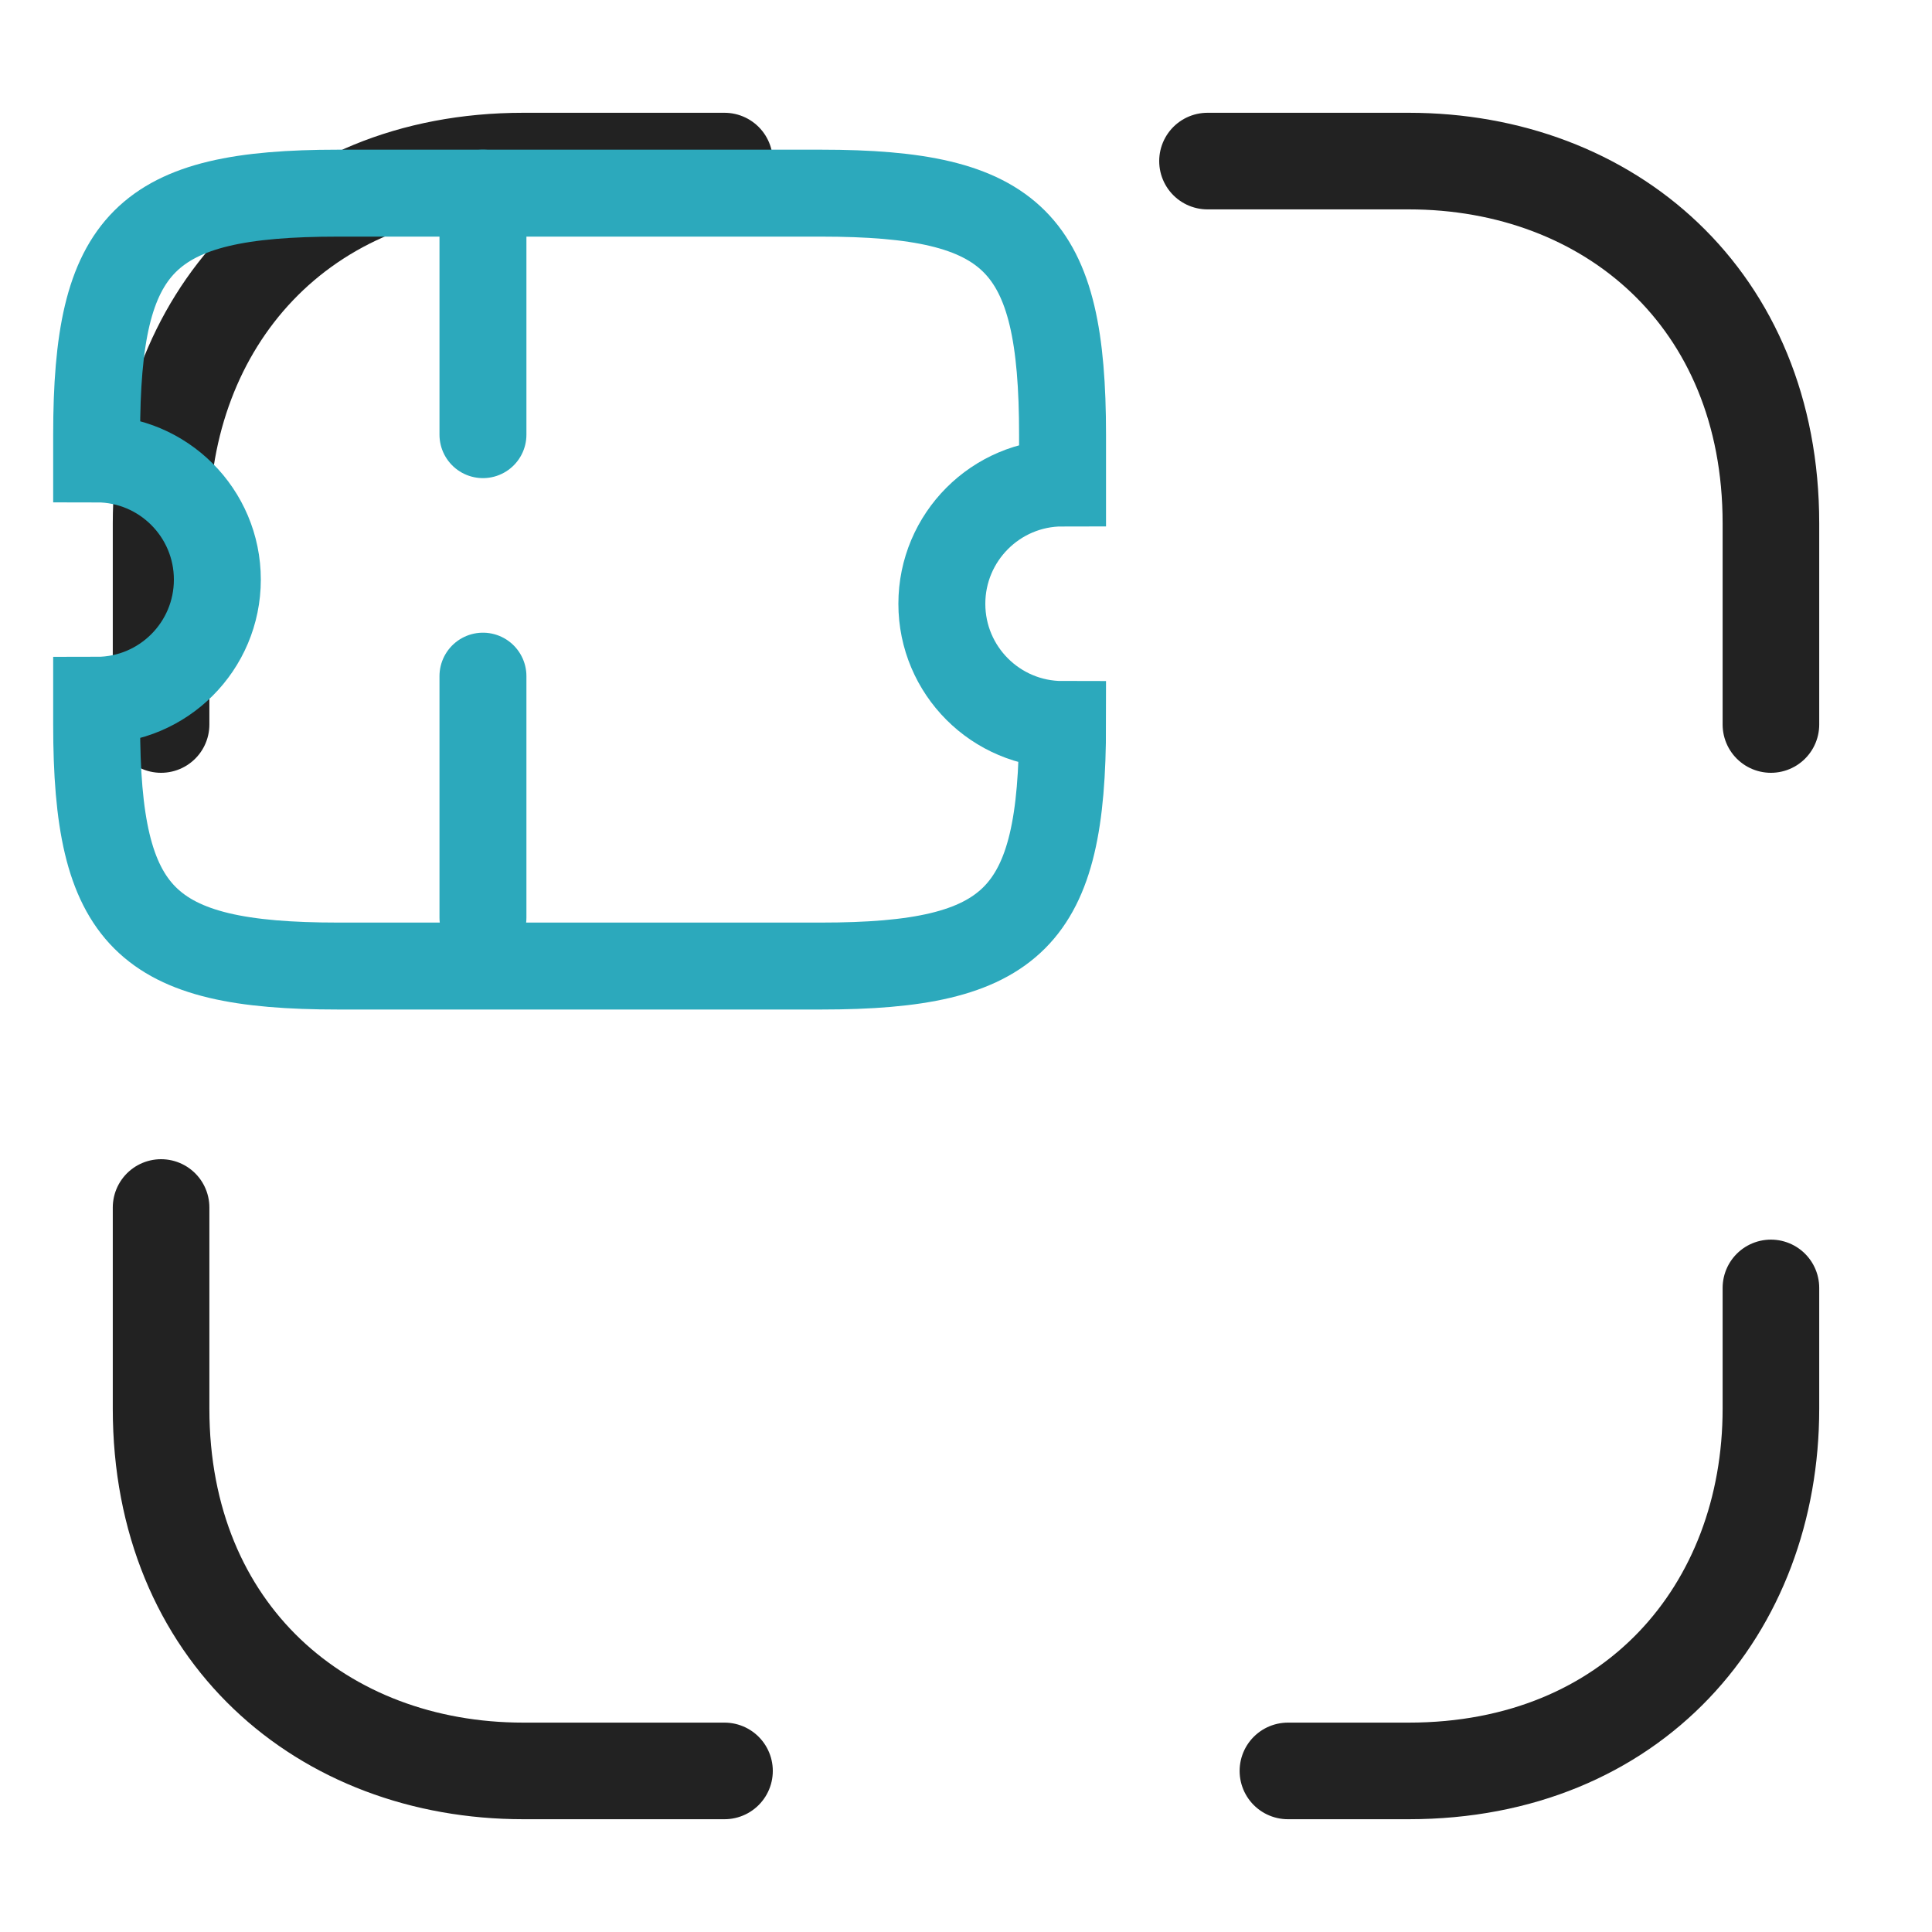
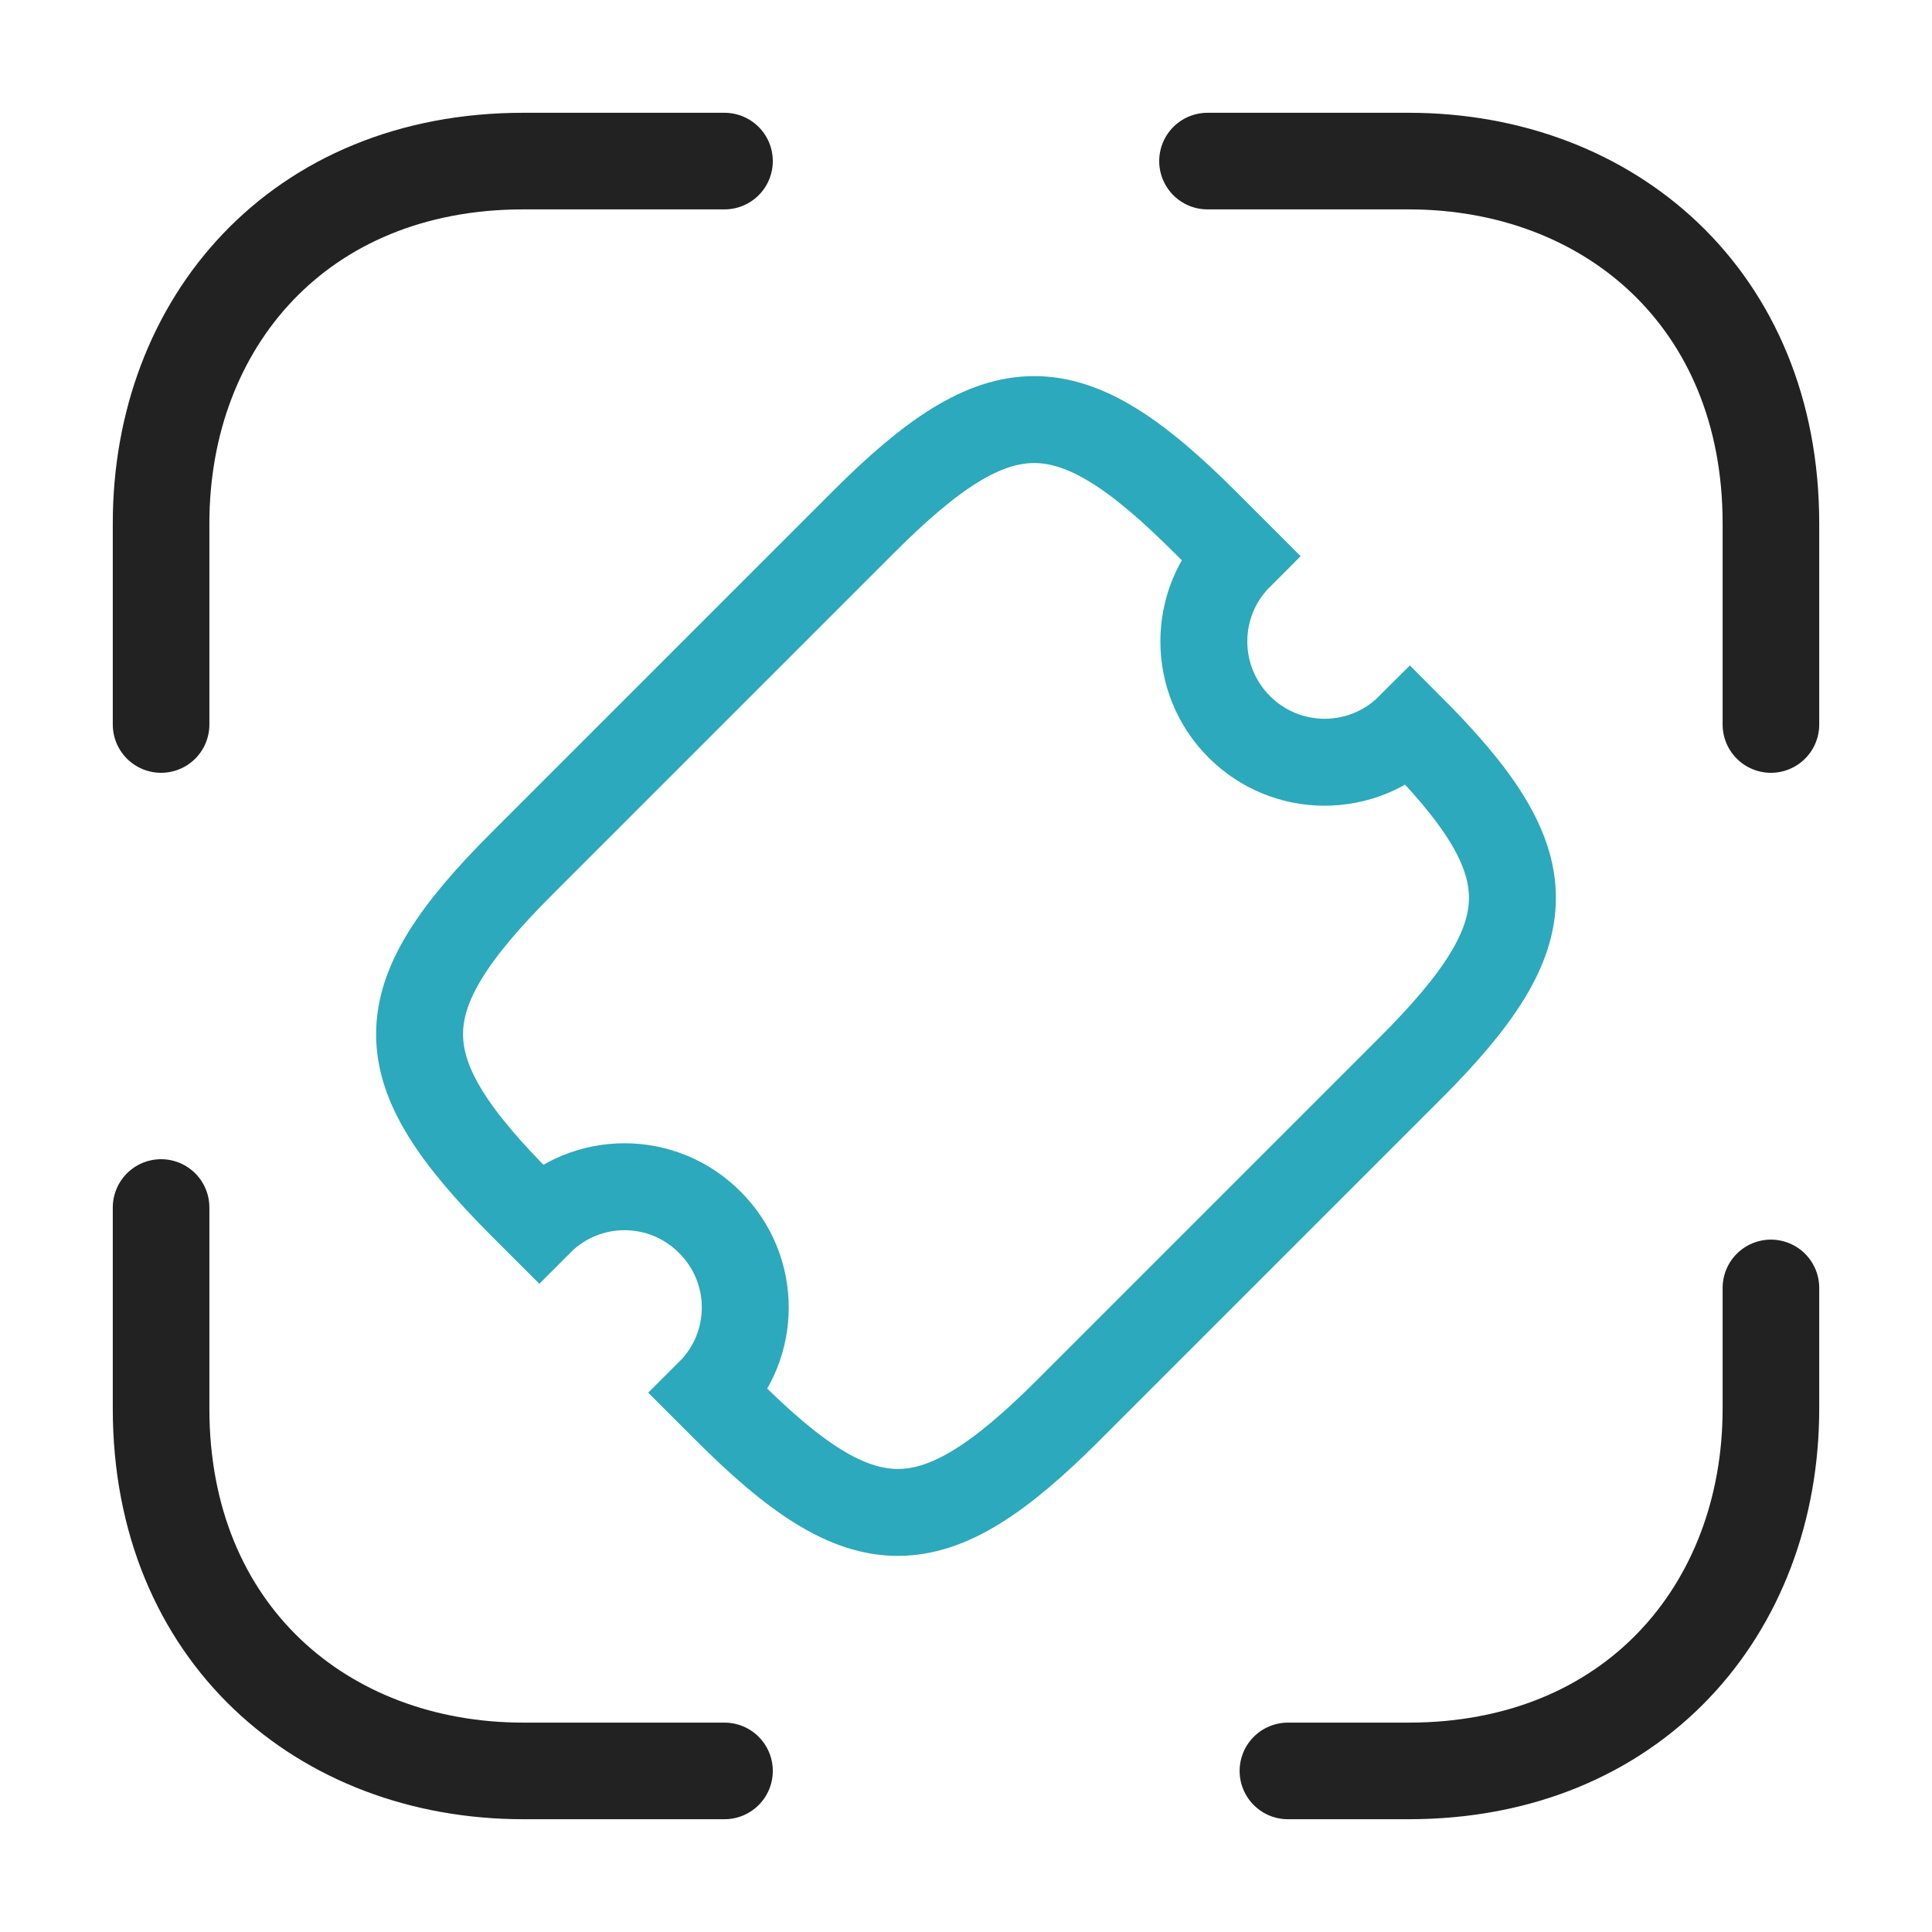
- <svg xmlns="http://www.w3.org/2000/svg" width="800px" height="800px" viewBox="0 0 800 800" id="scan-alt" data-name="Flat Color" class="icon flat-color">
-   <path class="a" stroke-linecap="round" stroke="#222" stroke-width="40" fill="none" d="m66.7 300v-83.3c0-83 57-150 150-150h83.3" />
-   <path class="a" stroke-linecap="round" stroke="#222" stroke-width="40" fill="none" d="m500 66.7h83.3c83 0 150 57 150 150v83.3" />
-   <path class="a" stroke-linecap="round" stroke="#222" stroke-width="40" fill="none" d="m733.3 533.3v50c0 83-57 150-150 150h-50" />
-   <path class="a" stroke-linecap="round" stroke="#222" stroke-width="40" fill="none" d="m300 733.3h-83.3c-83 0-150-57-150-150v-83.3" />
-   <path class="a" transform="scale(0.6)" transform-origin="center" stroke-linecap="round" stroke="rgb(44, 169, 188)" stroke-width="60" fill="none" d="m650 416.7c0-46 37.3-83.4 83.3-83.4v-33.3c0-133.3-33.3-166.7-166.6-166.7h-333.4c-133.3 0-166.6 33.4-166.6 166.7v16.7c46 0 83.3 37.3 83.3 83.3 0 46-37.3 83.3-83.3 83.3v16.7c0 133.3 33.3 166.7 166.6 166.7h333.4c133.3 0 166.6-33.4 166.6-166.7-46 0-83.3-37.3-83.3-83.3z" />
-   <path class="b" transform="scale(0.6)" transform-origin="center" stroke-linecap="round" stroke-linejoin="round" stroke="rgb(44, 169, 188)" stroke-width="60" fill="none" stroke-dasharray="166.667,166.667" d="m333.3 133.3v533.4" />
+ <svg xmlns="http://www.w3.org/2000/svg" version="1.2" viewBox="0 0 800 800" width="800" height="800">
+   <style>.a{fill:none;stroke:#222;stroke-linecap:round;stroke-width:40}.b{fill:none;stroke:#2ca9bc;stroke-linecap:round;stroke-width:36}</style>
+   <path fill-rule="evenodd" class="a" d="m66.7 300v-83.3c0-83 57-150 150-150h83.3" />
+   <path fill-rule="evenodd" class="a" d="m500 66.7h83.3c83 0 150 57 150 150v83.3" />
+   <path fill-rule="evenodd" class="a" d="m733.3 533.3v50c0 83-57 150-150 150h-50" />
+   <path fill-rule="evenodd" class="a" d="m300 733.3h-83.3c-83 0-150-57-150-150v-83.3" />
+   <path class="b" d="m513.2 301c-19.6-19.5-19.6-51.2-0.1-70.7l-14.1-14.1c-56.6-56.6-84.9-56.6-141.4-0.1l-141.5 141.5c-56.5 56.5-56.5 84.8 0.1 141.4l7.1 7.1c19.5-19.6 51.1-19.6 70.6 0 19.6 19.5 19.6 51.1 0 70.6l7.1 7.1c56.6 56.6 84.9 56.6 141.4 0.1l141.5-141.5c56.5-56.5 56.5-84.8-0.1-141.4-19.5 19.5-51.1 19.5-70.6 0z" />
</svg>
